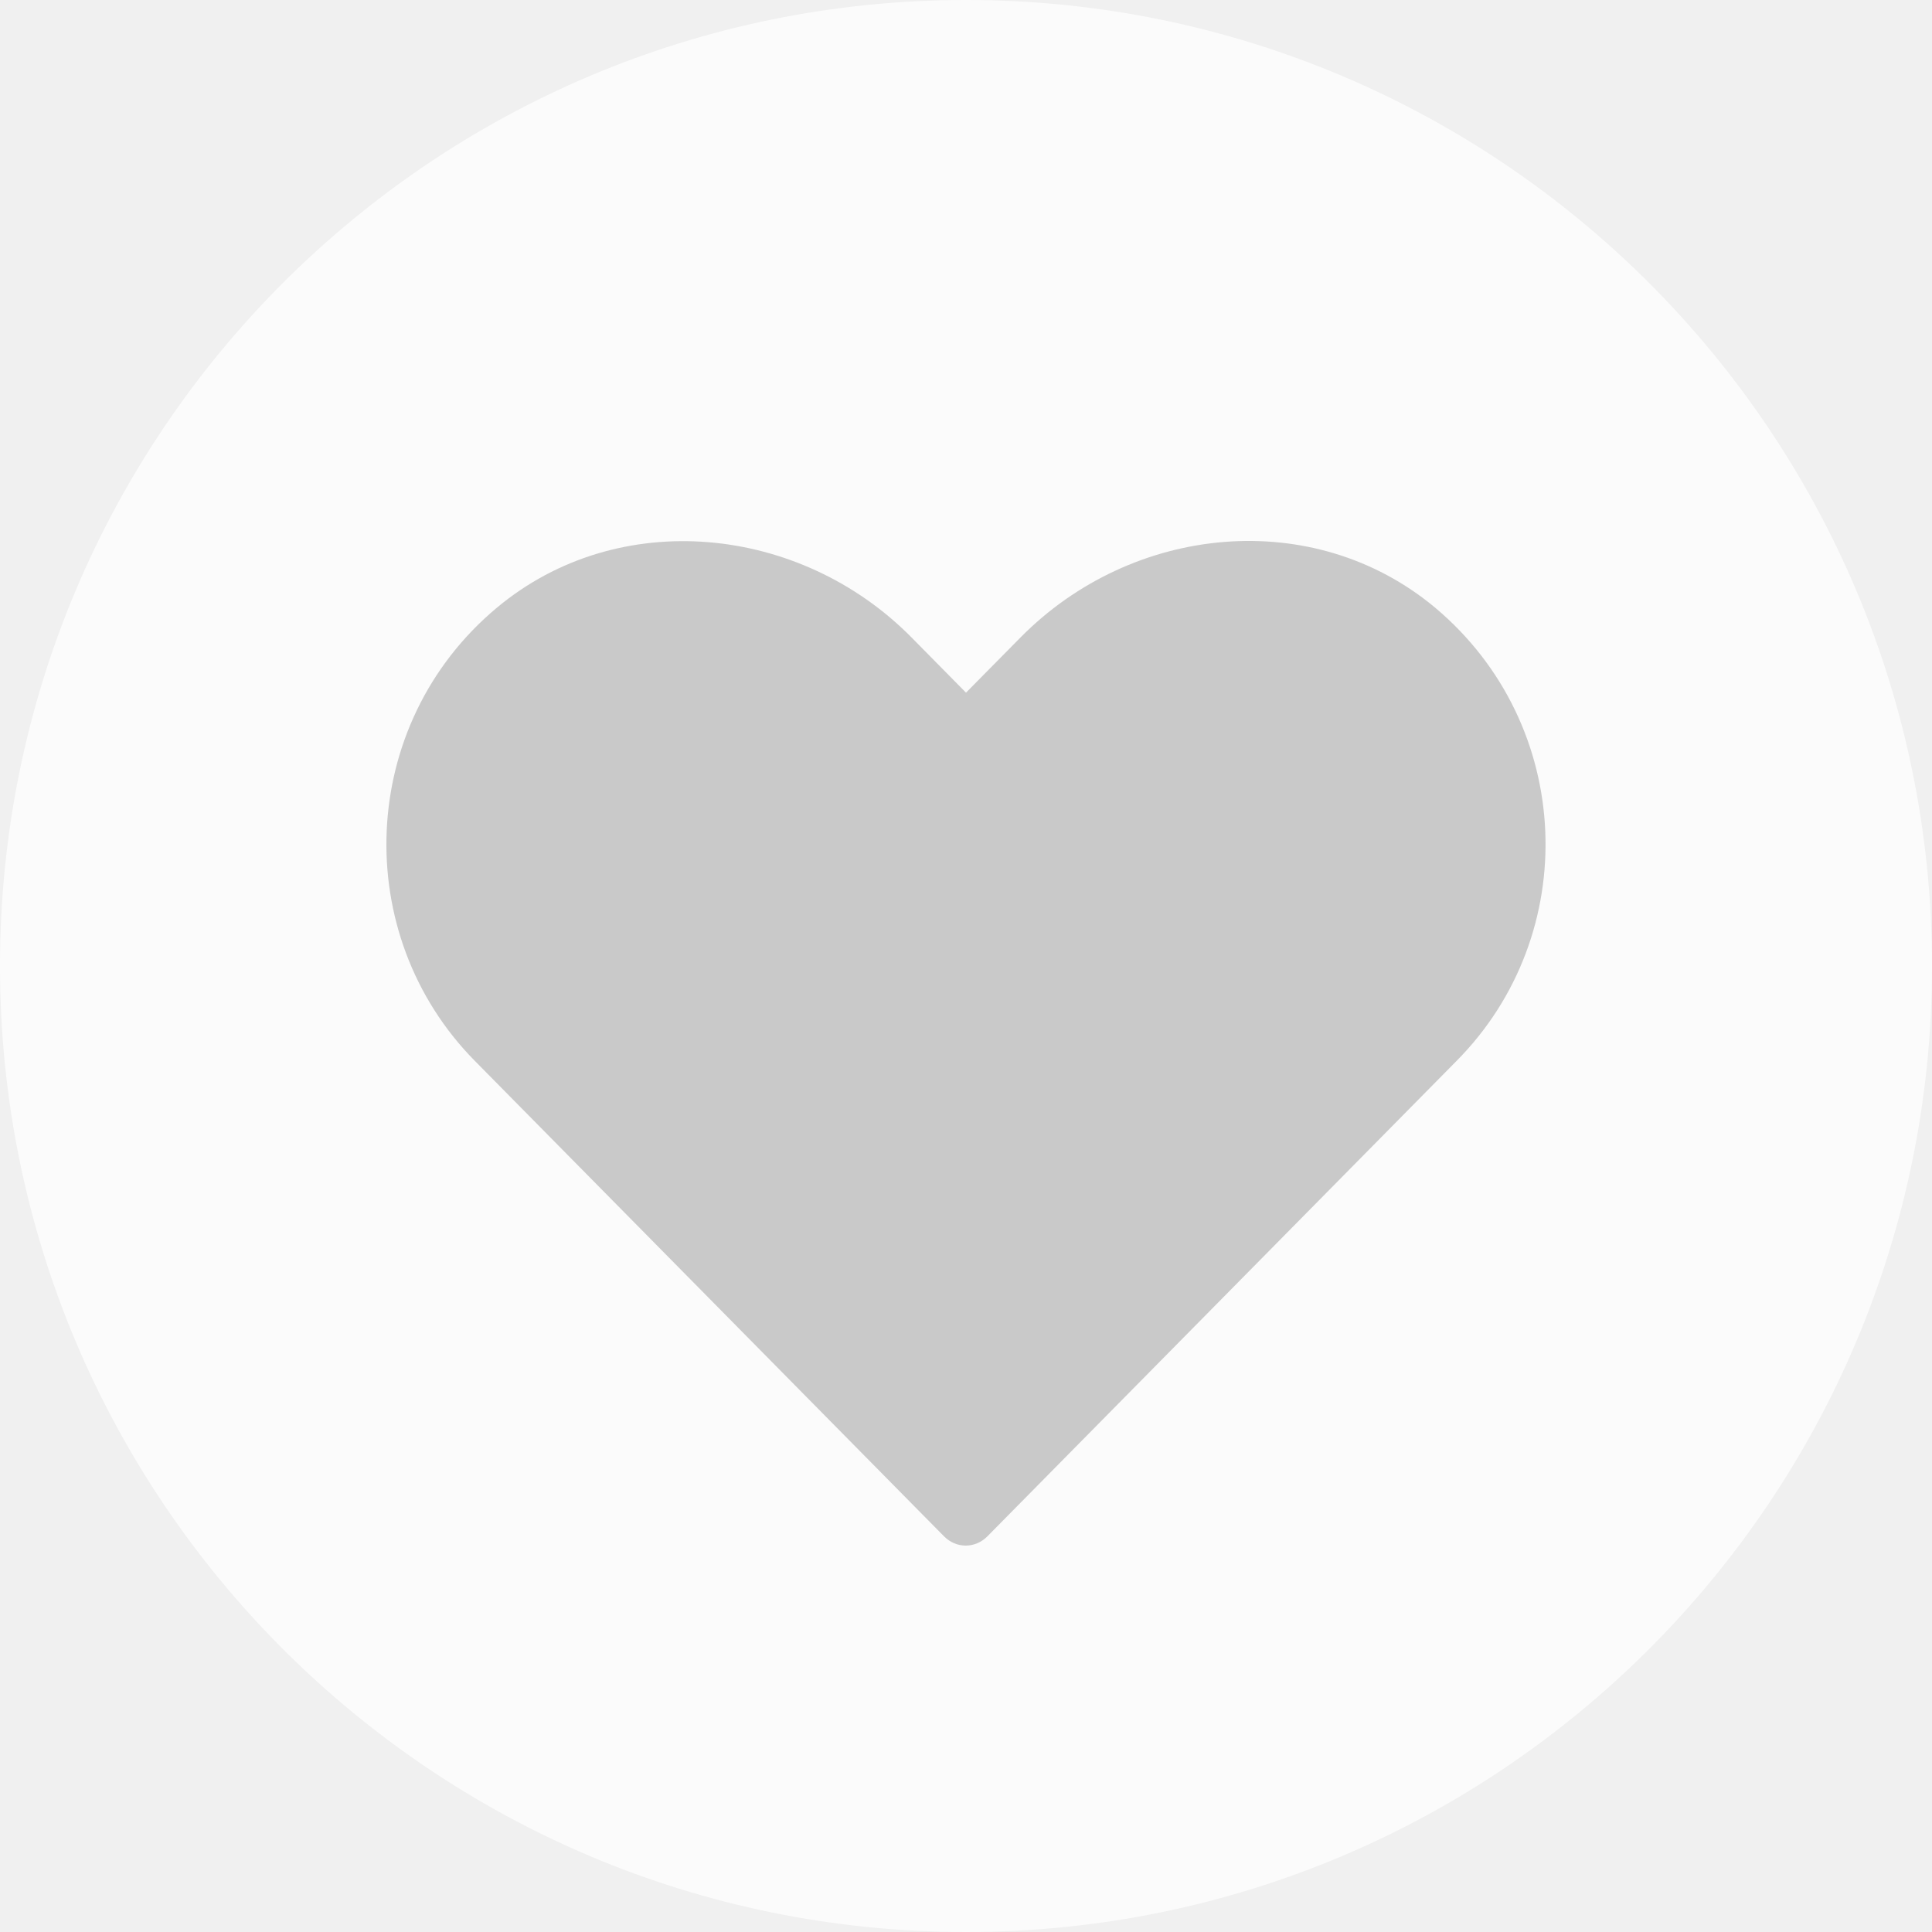
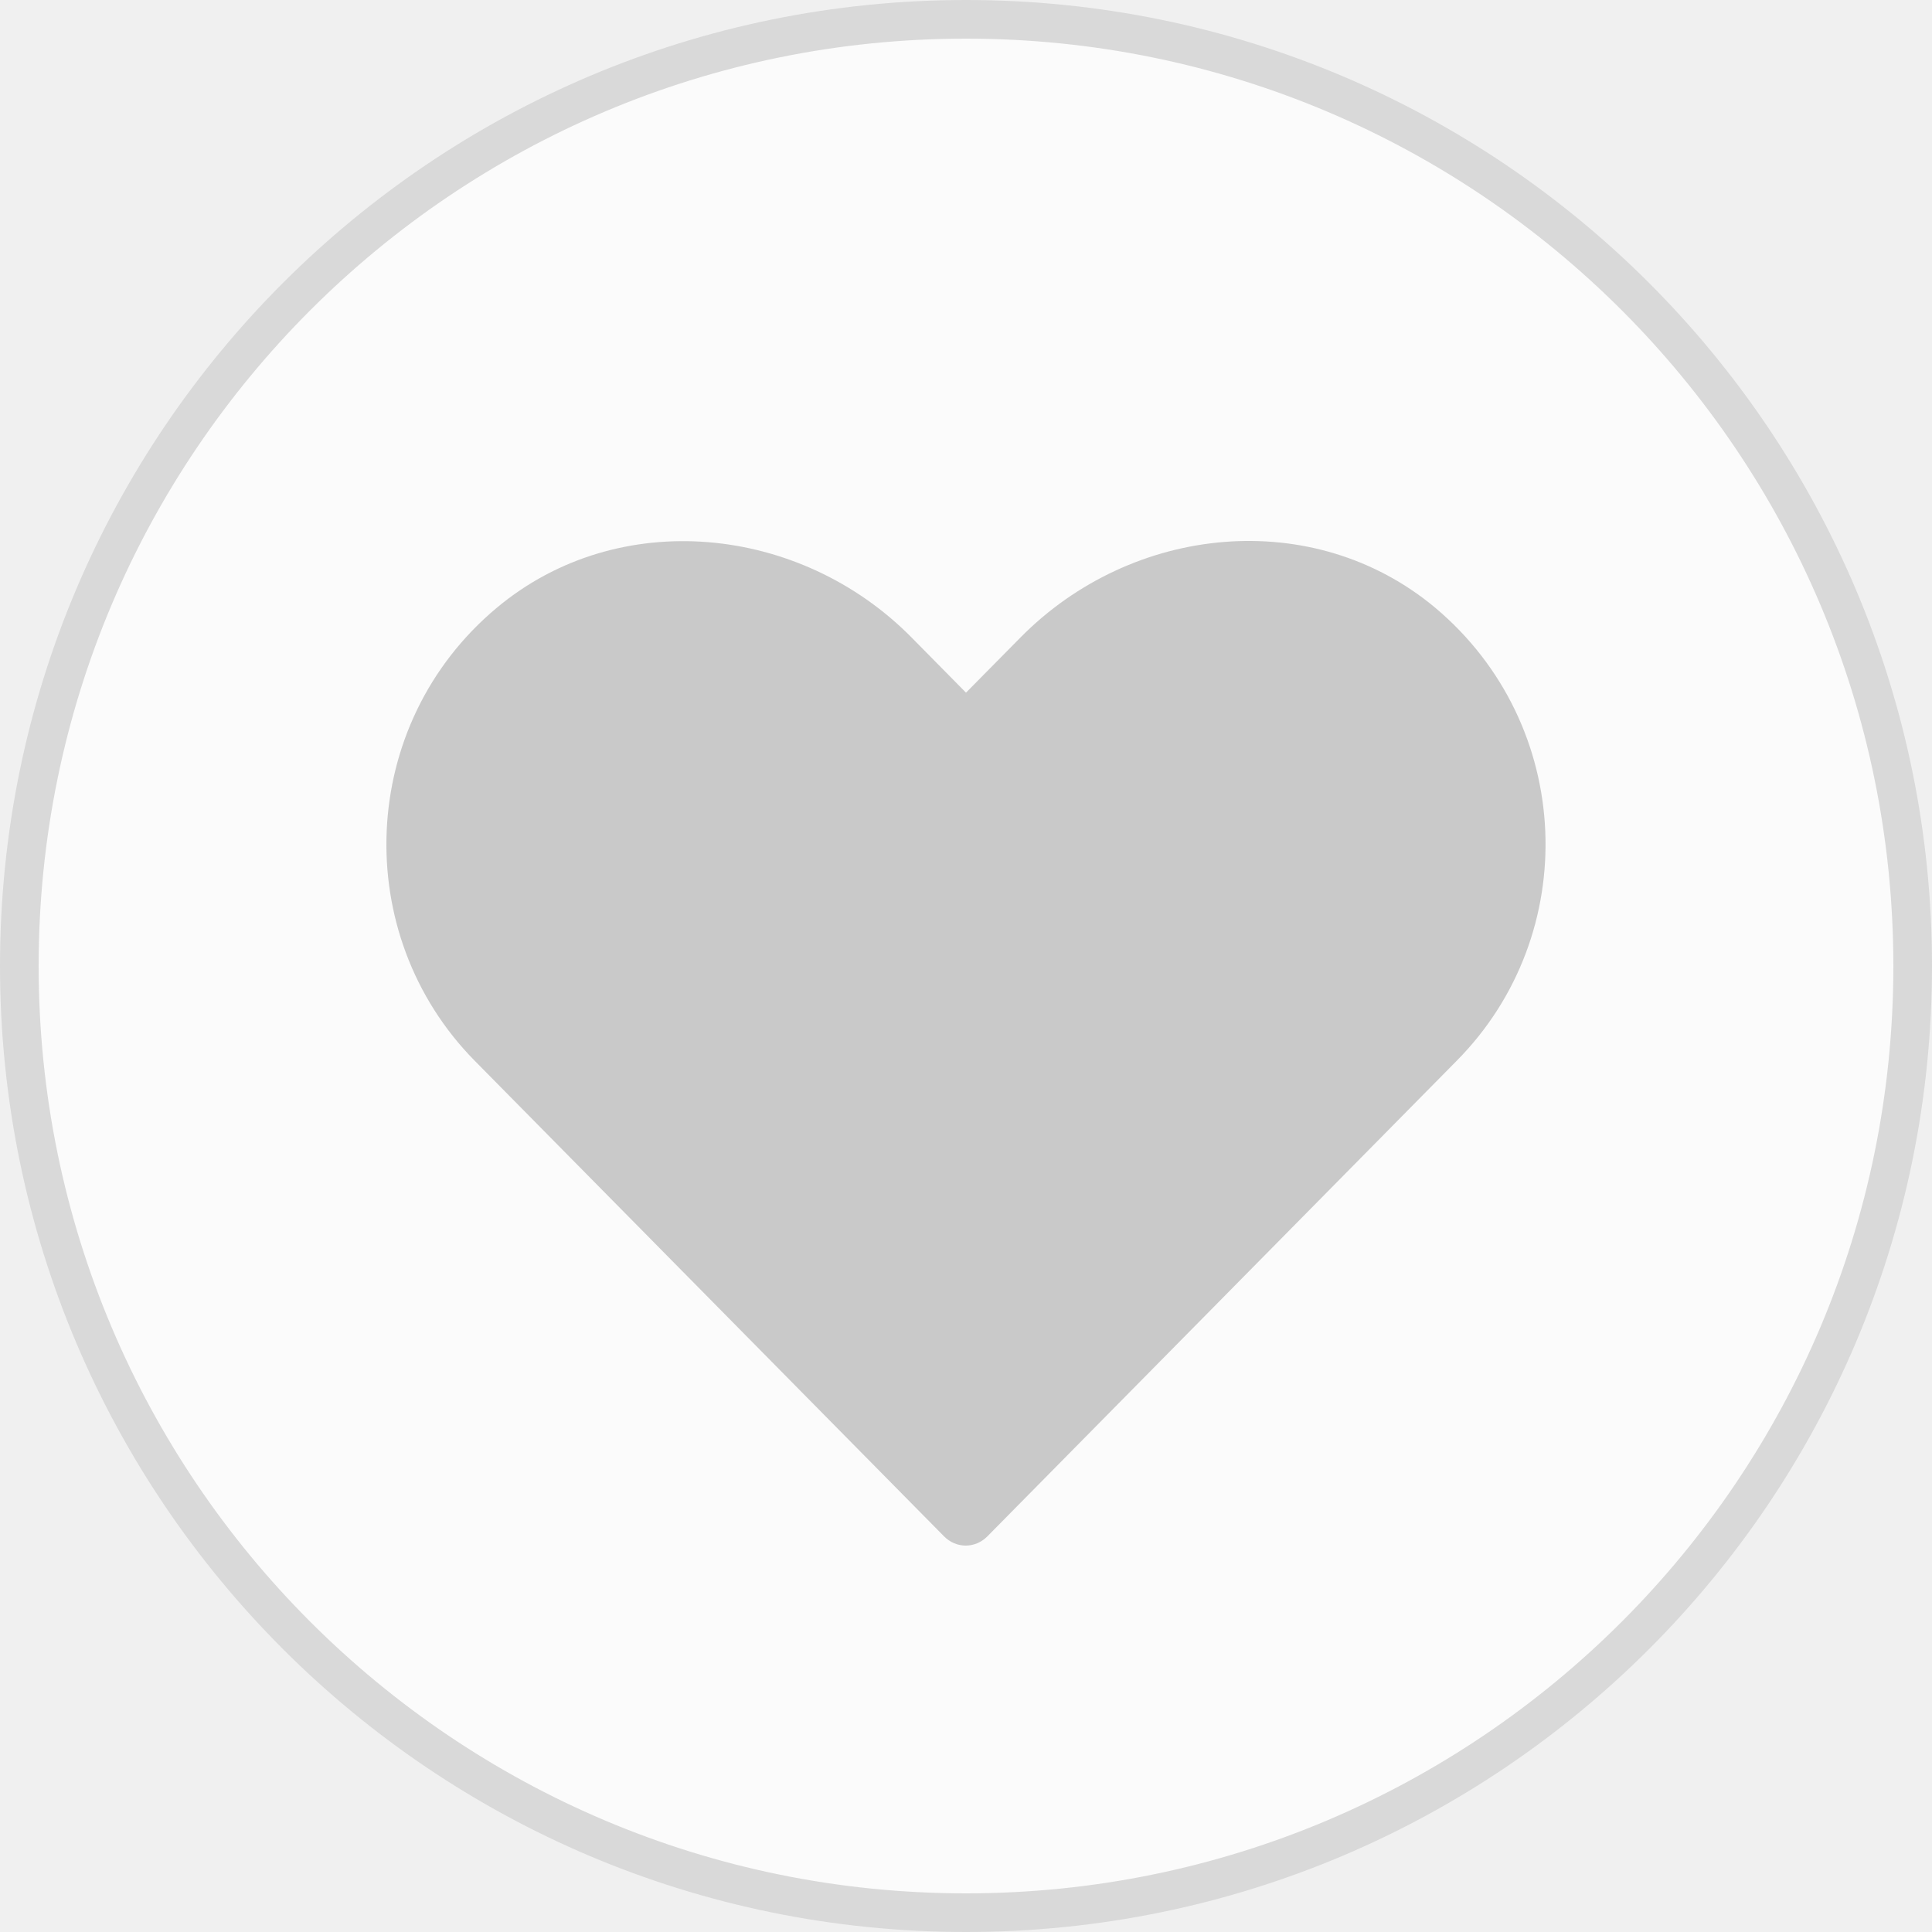
<svg xmlns="http://www.w3.org/2000/svg" width="50" height="50" viewBox="0 0 50 50" fill="none">
-   <circle cx="25" cy="25" r="25" fill="white" fill-opacity="0.74" />
+   <circle cx="25" cy="25" r="24.5" fill="white" fill-opacity="0.74" stroke="#D9D9D9" />
  <path d="M37.143 15.728C33.993 13.097 29.307 13.562 26.41 16.498L25 17.926L23.591 16.498C20.71 13.578 16.008 13.097 12.858 15.728C9.248 18.744 9.058 24.182 12.288 27.455L24.43 39.759C24.747 40.08 25.238 40.08 25.555 39.759L37.697 27.455C40.943 24.182 40.753 18.76 37.143 15.728Z" fill="black" fill-opacity="0.2" />
</svg>
